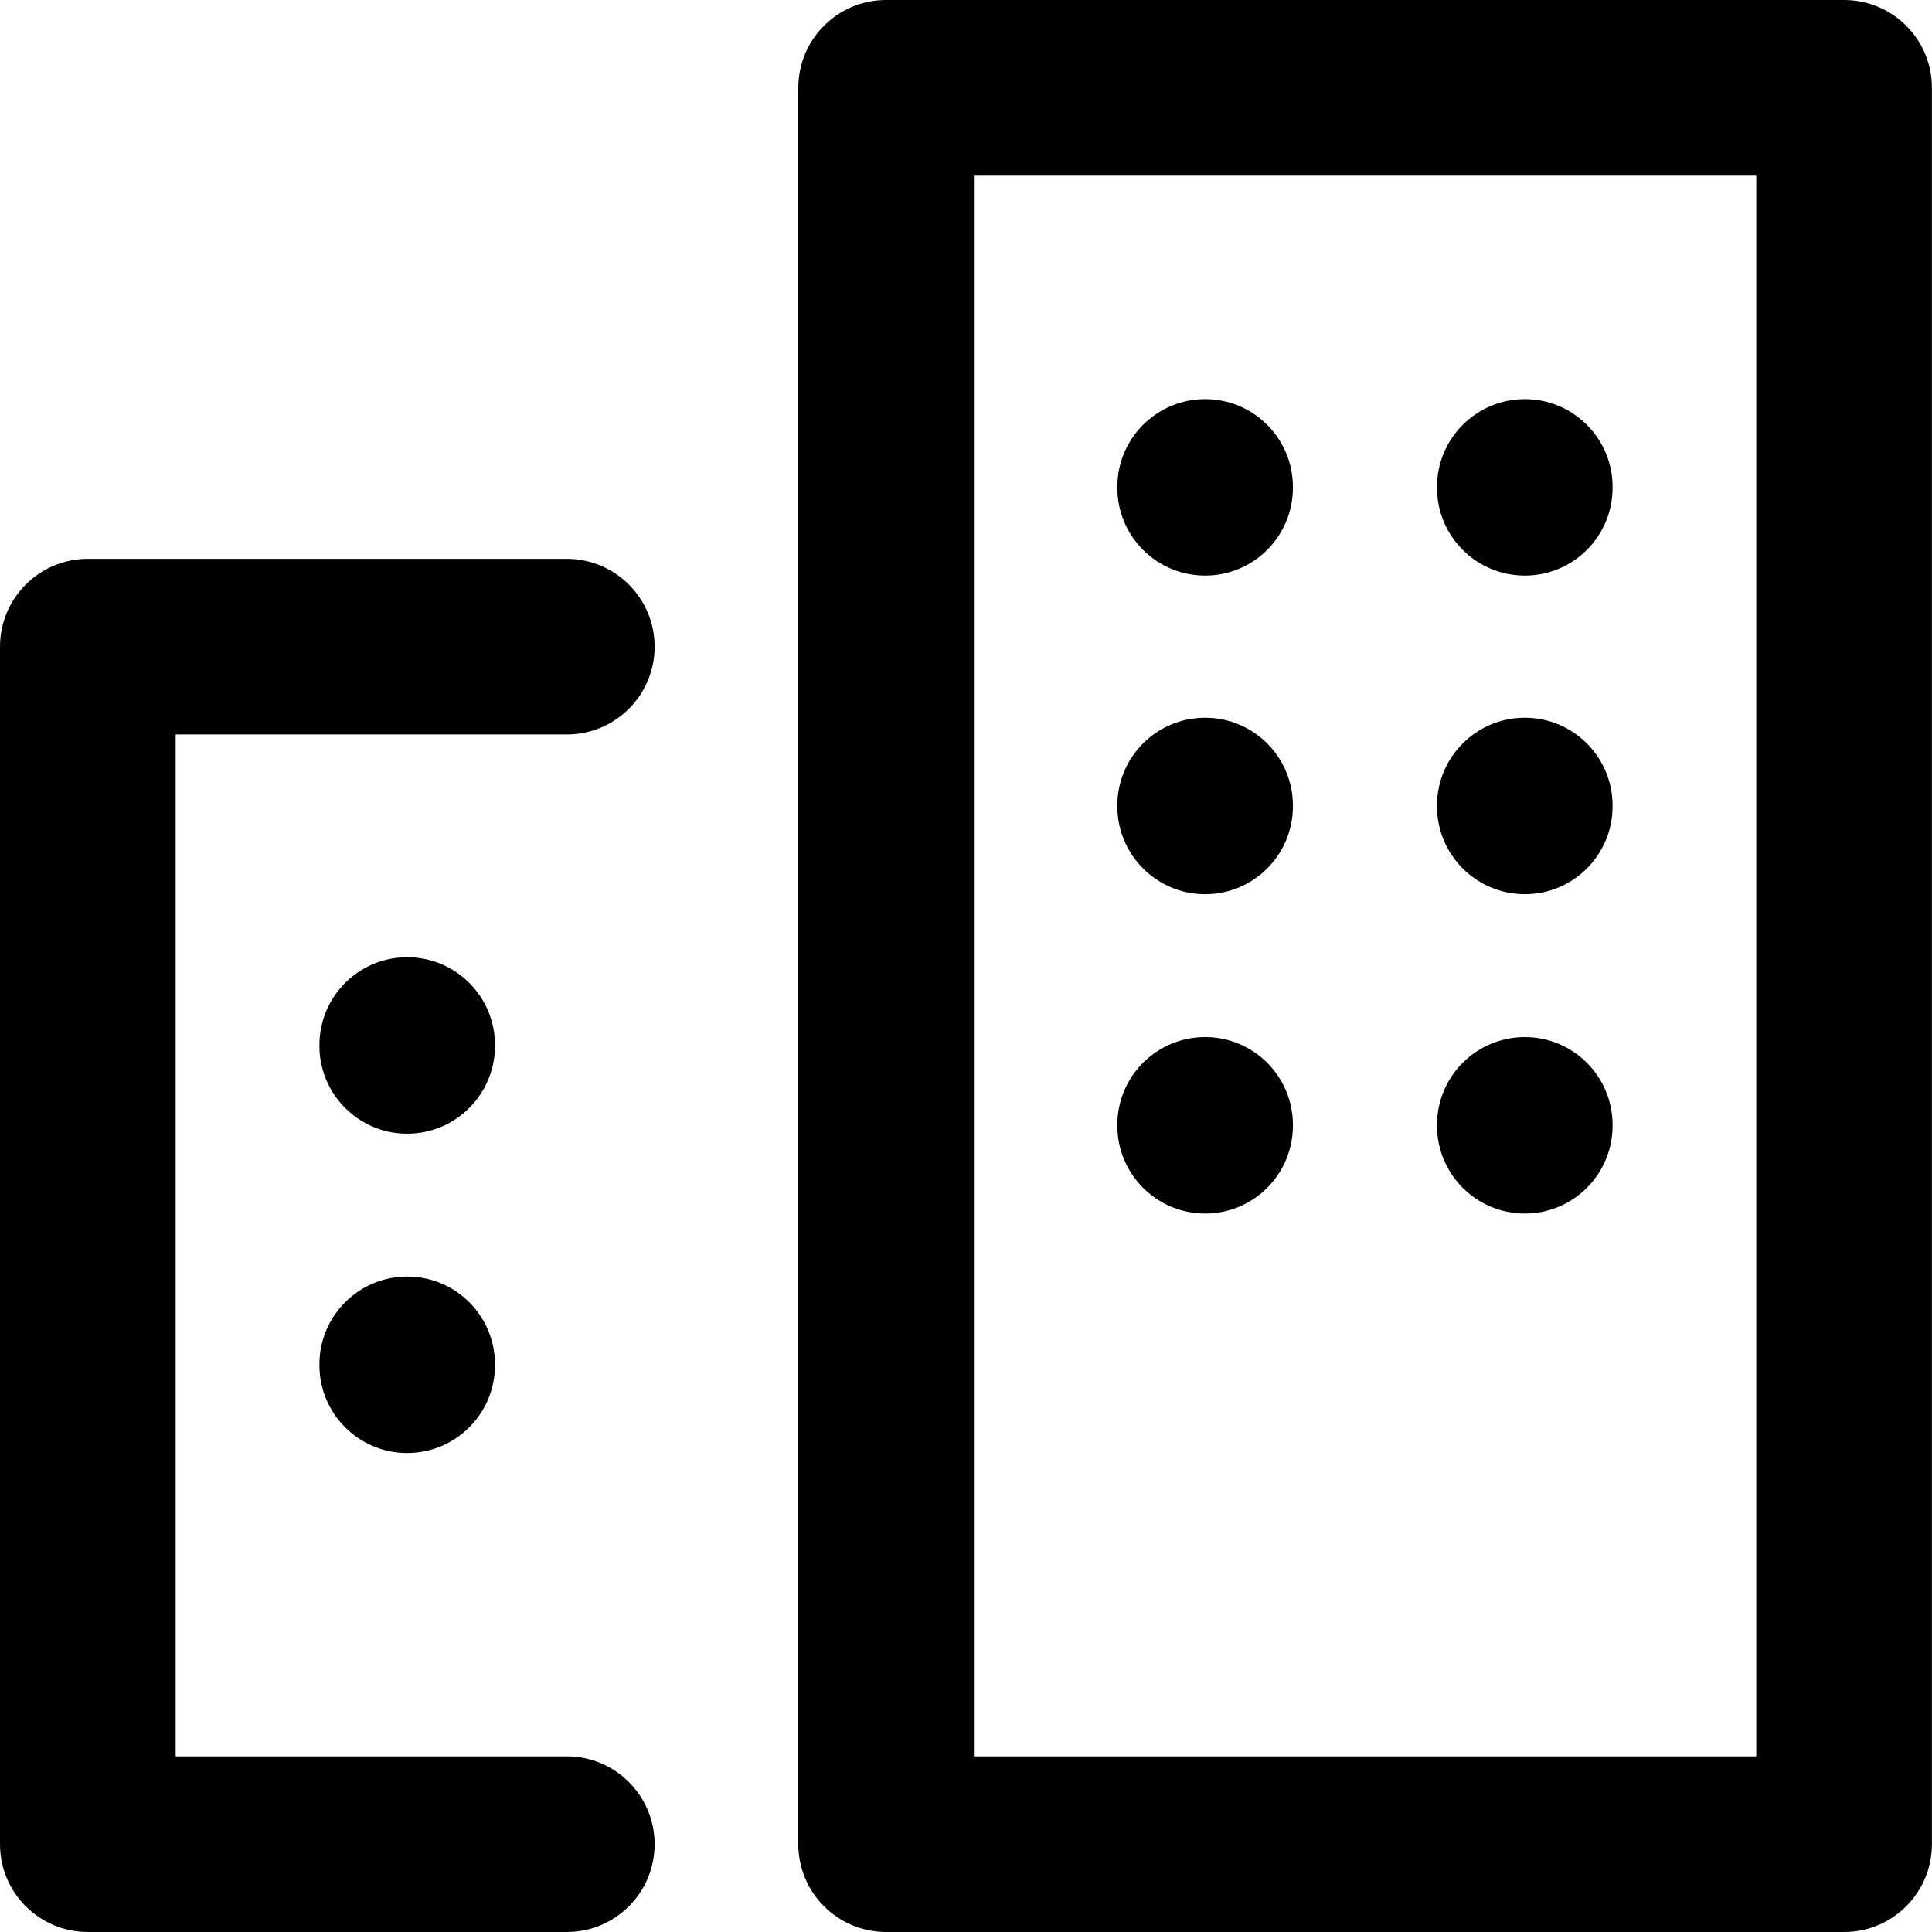
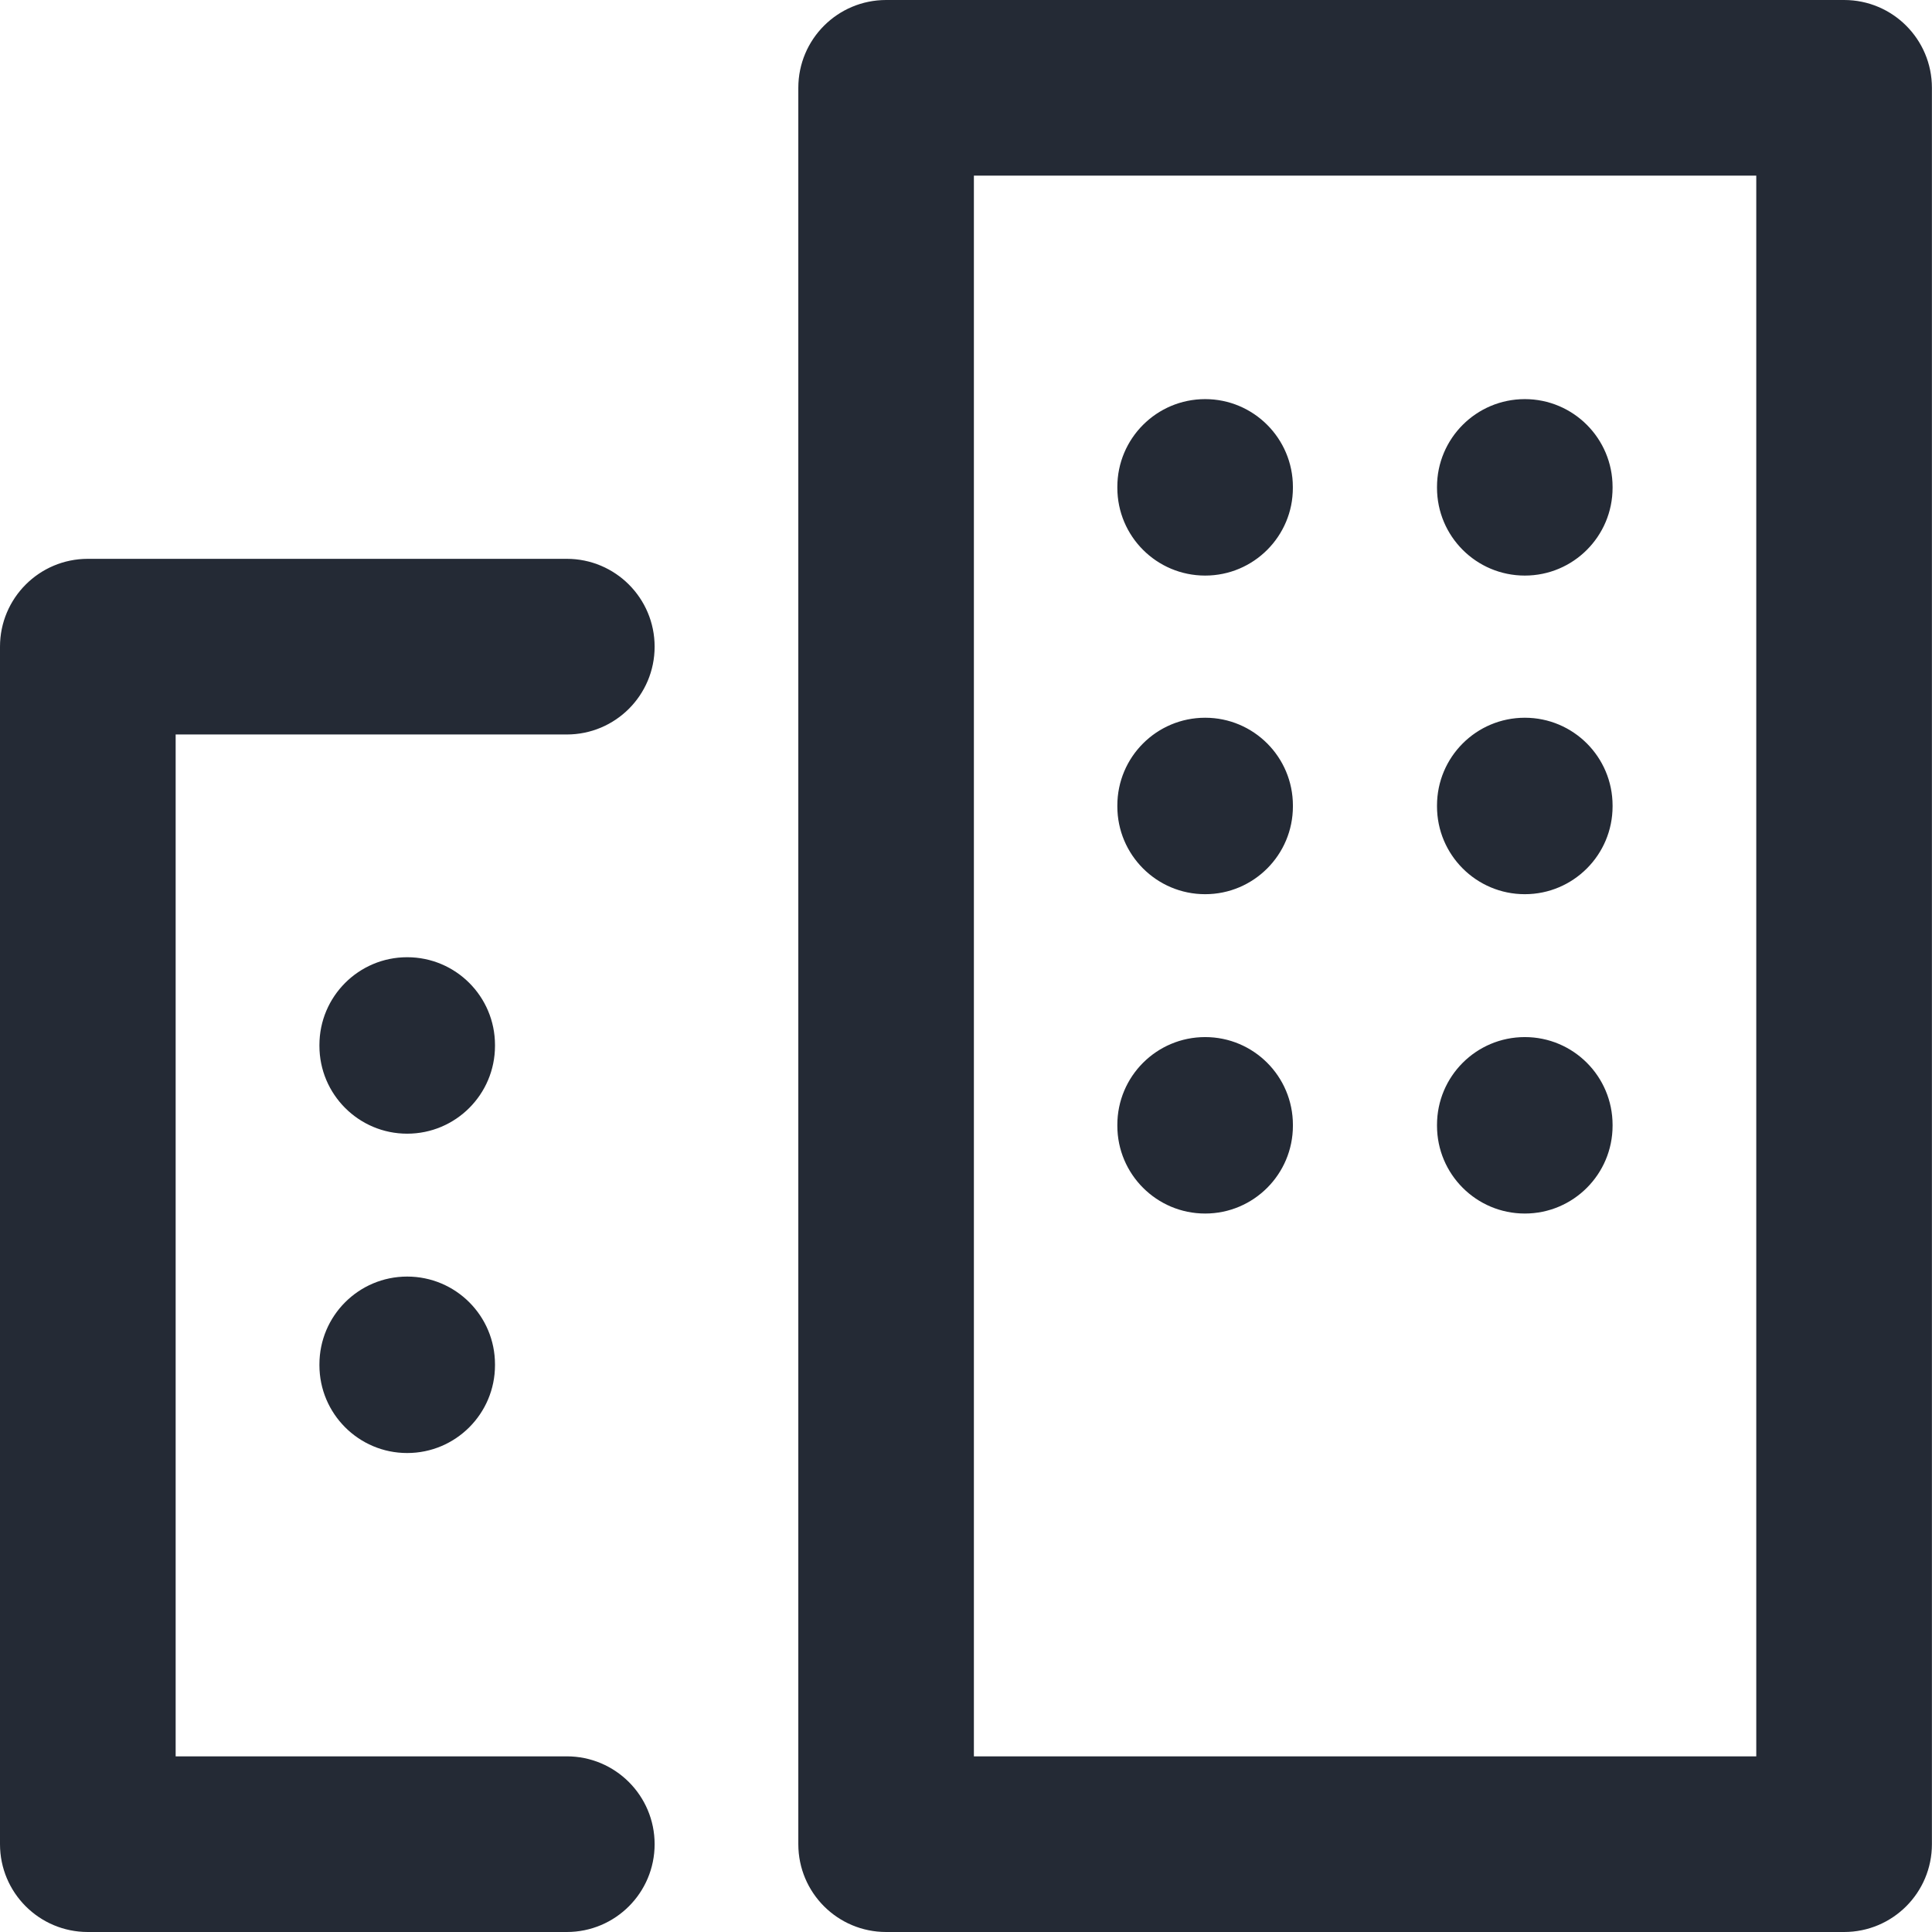
<svg xmlns="http://www.w3.org/2000/svg" width="24" height="24" viewBox="0 0 24 24" fill="none">
-   <path fill-rule="evenodd" clip-rule="evenodd" d="M11.008 0C10.405 0 9.917 0.488 9.917 1.091V22.909C9.917 23.512 10.405 24 11.008 24H22.908C23.511 24 23.999 23.512 23.999 22.909V1.091C23.999 0.488 23.511 0 22.908 0H11.008ZM12.098 21.818V2.182H21.817V21.818H12.098ZM0 8.033C0 7.431 0.488 6.942 1.091 6.942H7.041C7.644 6.942 8.132 7.431 8.132 8.033C8.132 8.636 7.644 9.124 7.041 9.124H2.182V21.818H7.041C7.644 21.818 8.132 22.307 8.132 22.909C8.132 23.512 7.644 24 7.041 24H1.091C0.488 24 0 23.512 0 22.909V8.033ZM6.149 12.982C6.149 12.379 5.661 11.891 5.058 11.891C4.456 11.891 3.968 12.379 3.968 12.982V12.992C3.968 13.594 4.456 14.083 5.058 14.083C5.661 14.083 6.149 13.594 6.149 12.992V12.982ZM6.149 16.949C6.149 16.346 5.661 15.858 5.058 15.858C4.456 15.858 3.968 16.346 3.968 16.949V16.959C3.968 17.561 4.456 18.05 5.058 18.05C5.661 18.05 6.149 17.561 6.149 16.959V16.949ZM14.971 4.958C15.573 4.958 16.061 5.447 16.061 6.049V6.059C16.061 6.662 15.573 7.15 14.971 7.15C14.368 7.15 13.88 6.662 13.88 6.059V6.049C13.88 5.447 14.368 4.958 14.971 4.958ZM20.032 6.049C20.032 5.447 19.544 4.958 18.942 4.958C18.339 4.958 17.851 5.447 17.851 6.049V6.059C17.851 6.662 18.339 7.15 18.942 7.15C19.544 7.15 20.032 6.662 20.032 6.059V6.049ZM14.971 8.916C15.573 8.916 16.061 9.404 16.061 10.007V10.017C16.061 10.619 15.573 11.108 14.971 11.108C14.368 11.108 13.88 10.619 13.88 10.017V10.007C13.88 9.404 14.368 8.916 14.971 8.916ZM20.032 10.007C20.032 9.404 19.544 8.916 18.942 8.916C18.339 8.916 17.851 9.404 17.851 10.007V10.017C17.851 10.619 18.339 11.108 18.942 11.108C19.544 11.108 20.032 10.619 20.032 10.017V10.007ZM14.971 12.883C15.573 12.883 16.061 13.371 16.061 13.974V13.984C16.061 14.586 15.573 15.075 14.971 15.075C14.368 15.075 13.88 14.586 13.88 13.984V13.974C13.88 13.371 14.368 12.883 14.971 12.883ZM20.032 13.974C20.032 13.371 19.544 12.883 18.942 12.883C18.339 12.883 17.851 13.371 17.851 13.974V13.984C17.851 14.586 18.339 15.075 18.942 15.075C19.544 15.075 20.032 14.586 20.032 13.984V13.974Z" fill="black" />
+   <path fill-rule="evenodd" clip-rule="evenodd" d="M11.008 0C10.405 0 9.917 0.488 9.917 1.091V22.909C9.917 23.512 10.405 24 11.008 24H22.908C23.511 24 23.999 23.512 23.999 22.909V1.091C23.999 0.488 23.511 0 22.908 0H11.008ZM12.098 21.818V2.182H21.817V21.818H12.098ZM0 8.033C0 7.431 0.488 6.942 1.091 6.942H7.041C7.644 6.942 8.132 7.431 8.132 8.033C8.132 8.636 7.644 9.124 7.041 9.124H2.182V21.818H7.041C7.644 21.818 8.132 22.307 8.132 22.909C8.132 23.512 7.644 24 7.041 24H1.091C0.488 24 0 23.512 0 22.909V8.033ZM6.149 12.982C6.149 12.379 5.661 11.891 5.058 11.891C4.456 11.891 3.968 12.379 3.968 12.982V12.992C3.968 13.594 4.456 14.083 5.058 14.083C5.661 14.083 6.149 13.594 6.149 12.992V12.982ZM6.149 16.949C6.149 16.346 5.661 15.858 5.058 15.858C4.456 15.858 3.968 16.346 3.968 16.949V16.959C3.968 17.561 4.456 18.05 5.058 18.05C5.661 18.05 6.149 17.561 6.149 16.959V16.949ZM14.971 4.958C15.573 4.958 16.061 5.447 16.061 6.049V6.059C16.061 6.662 15.573 7.15 14.971 7.15C14.368 7.15 13.88 6.662 13.88 6.059V6.049C13.88 5.447 14.368 4.958 14.971 4.958ZM20.032 6.049C20.032 5.447 19.544 4.958 18.942 4.958C18.339 4.958 17.851 5.447 17.851 6.049V6.059C17.851 6.662 18.339 7.15 18.942 7.15C19.544 7.15 20.032 6.662 20.032 6.059V6.049ZM14.971 8.916C15.573 8.916 16.061 9.404 16.061 10.007V10.017C16.061 10.619 15.573 11.108 14.971 11.108C14.368 11.108 13.88 10.619 13.88 10.017V10.007C13.88 9.404 14.368 8.916 14.971 8.916ZM20.032 10.007C20.032 9.404 19.544 8.916 18.942 8.916C18.339 8.916 17.851 9.404 17.851 10.007V10.017C17.851 10.619 18.339 11.108 18.942 11.108C19.544 11.108 20.032 10.619 20.032 10.017V10.007ZM14.971 12.883C15.573 12.883 16.061 13.371 16.061 13.974V13.984C16.061 14.586 15.573 15.075 14.971 15.075C14.368 15.075 13.88 14.586 13.88 13.984V13.974C13.88 13.371 14.368 12.883 14.971 12.883ZM20.032 13.974C20.032 13.371 19.544 12.883 18.942 12.883C18.339 12.883 17.851 13.371 17.851 13.974V13.984C17.851 14.586 18.339 15.075 18.942 15.075C19.544 15.075 20.032 14.586 20.032 13.984V13.974Z" fill="#242A35" />
</svg>
